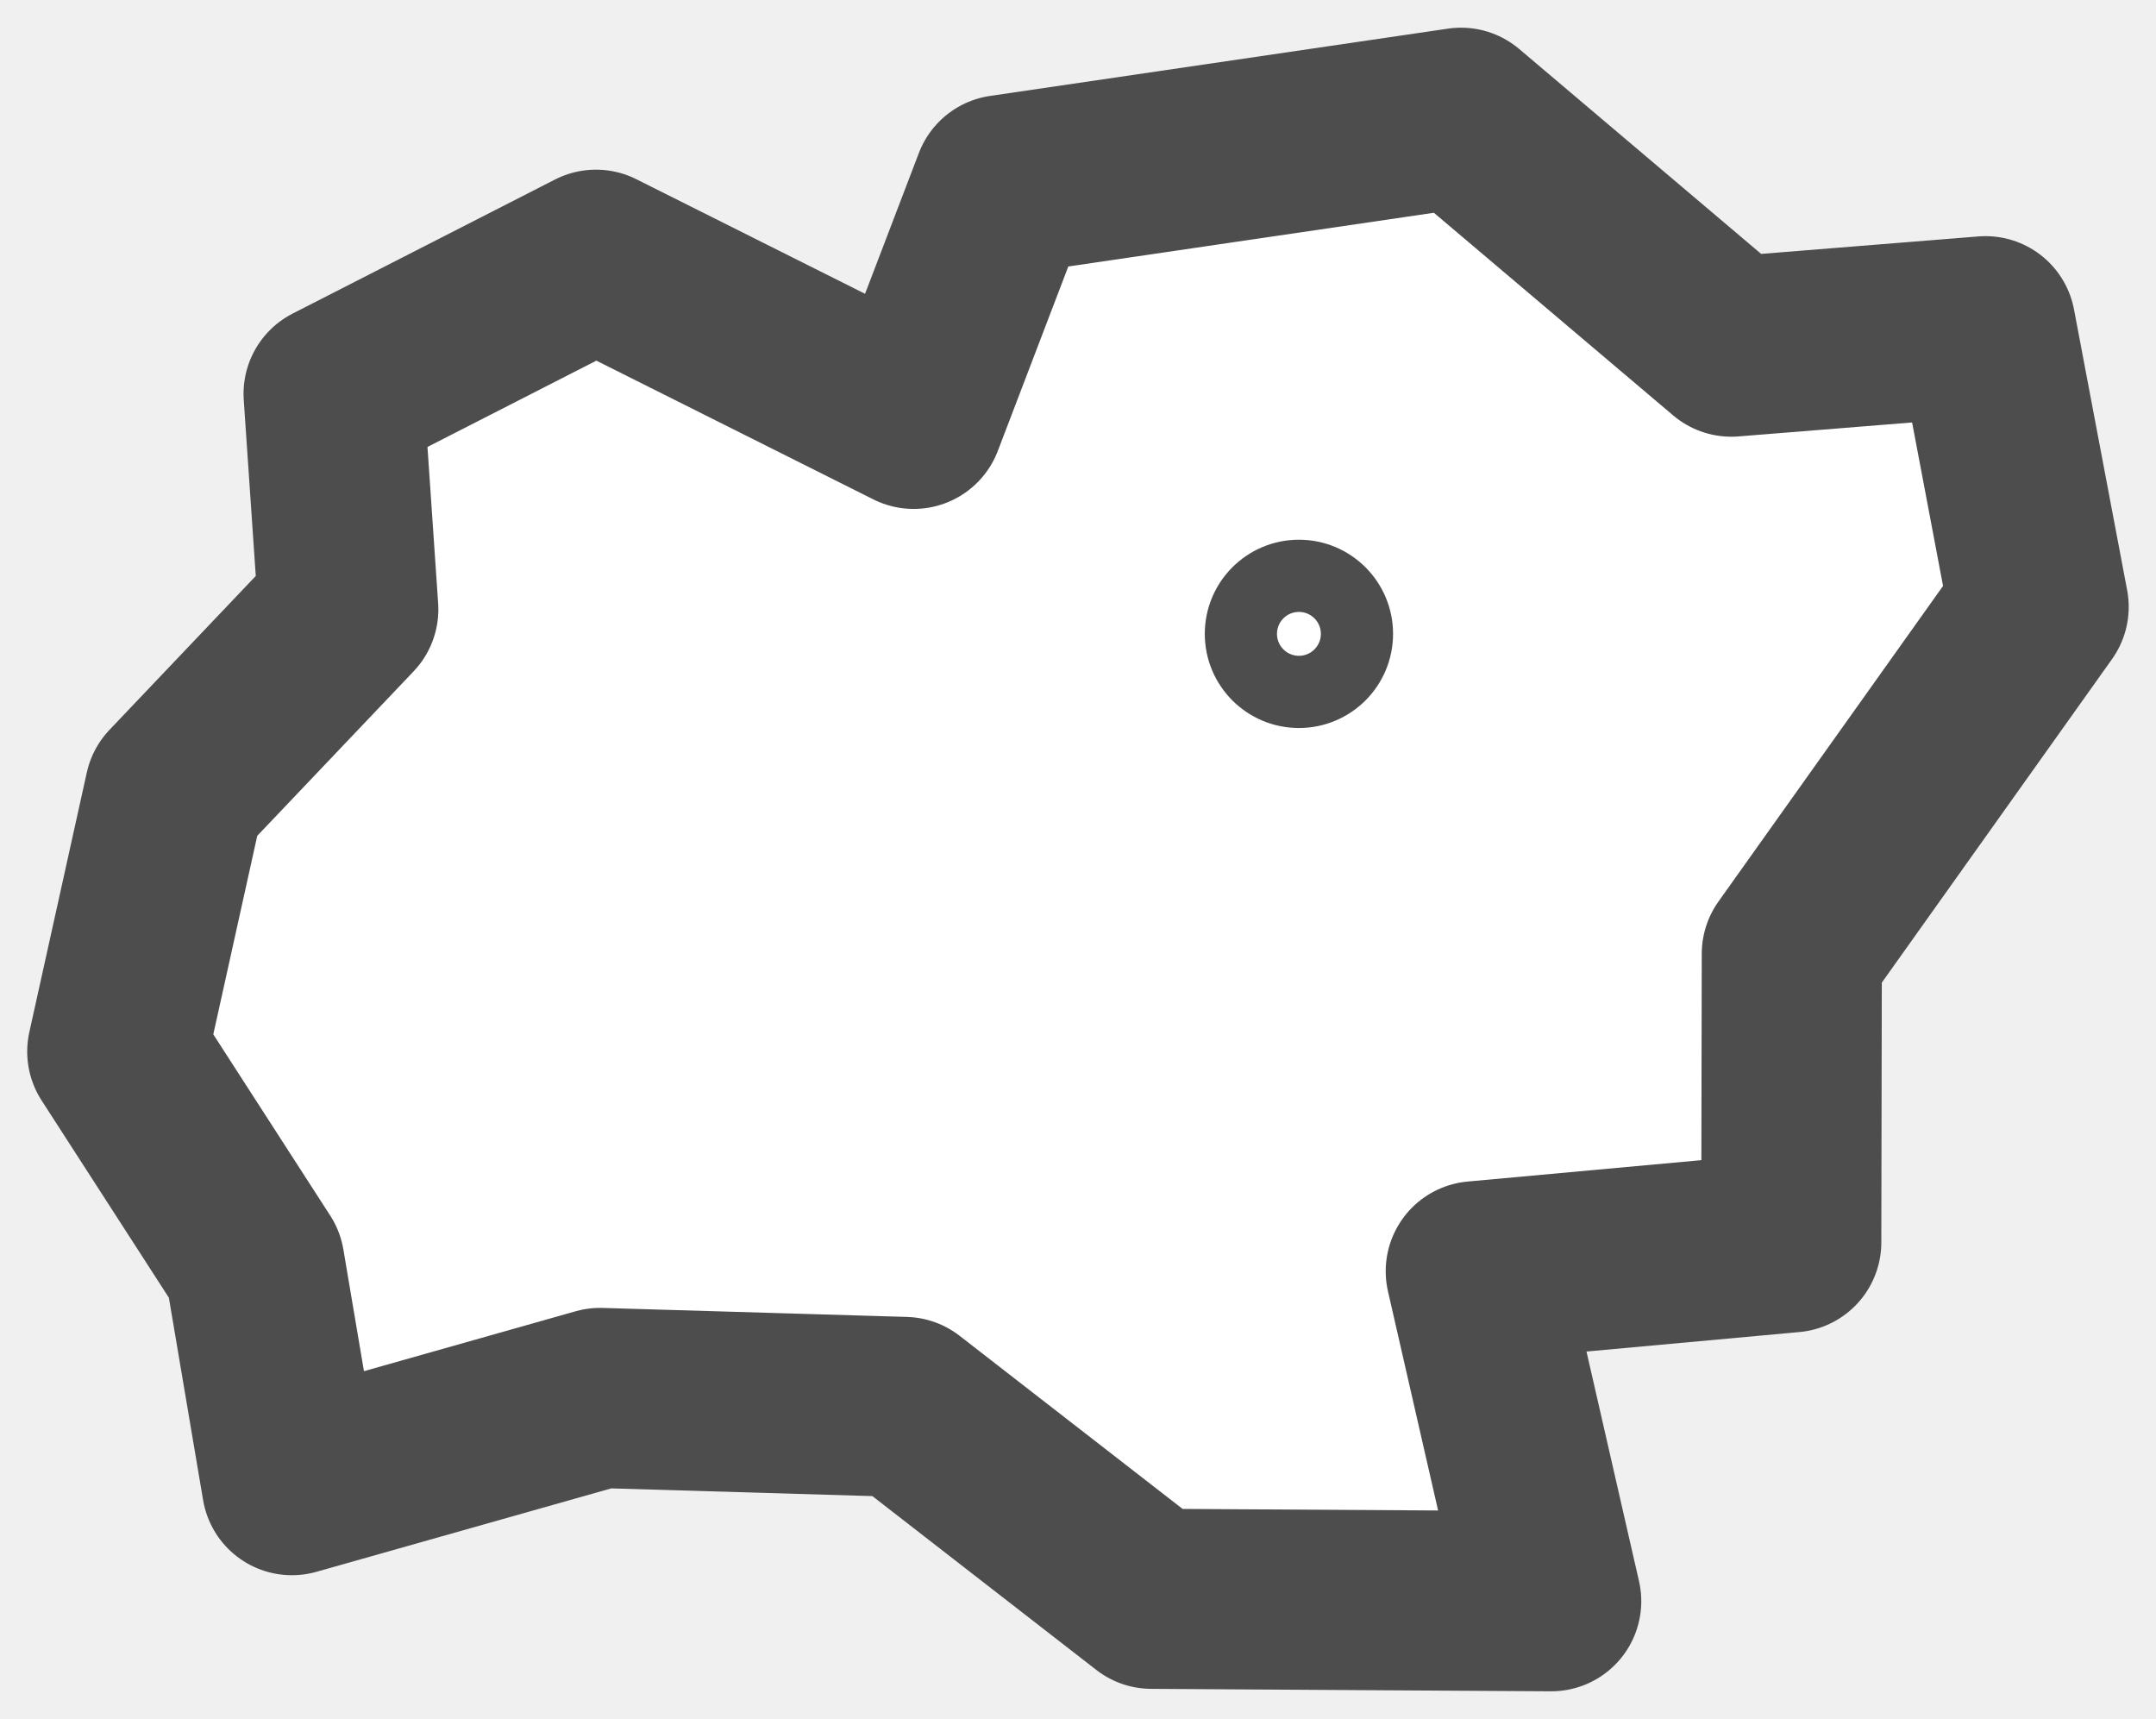
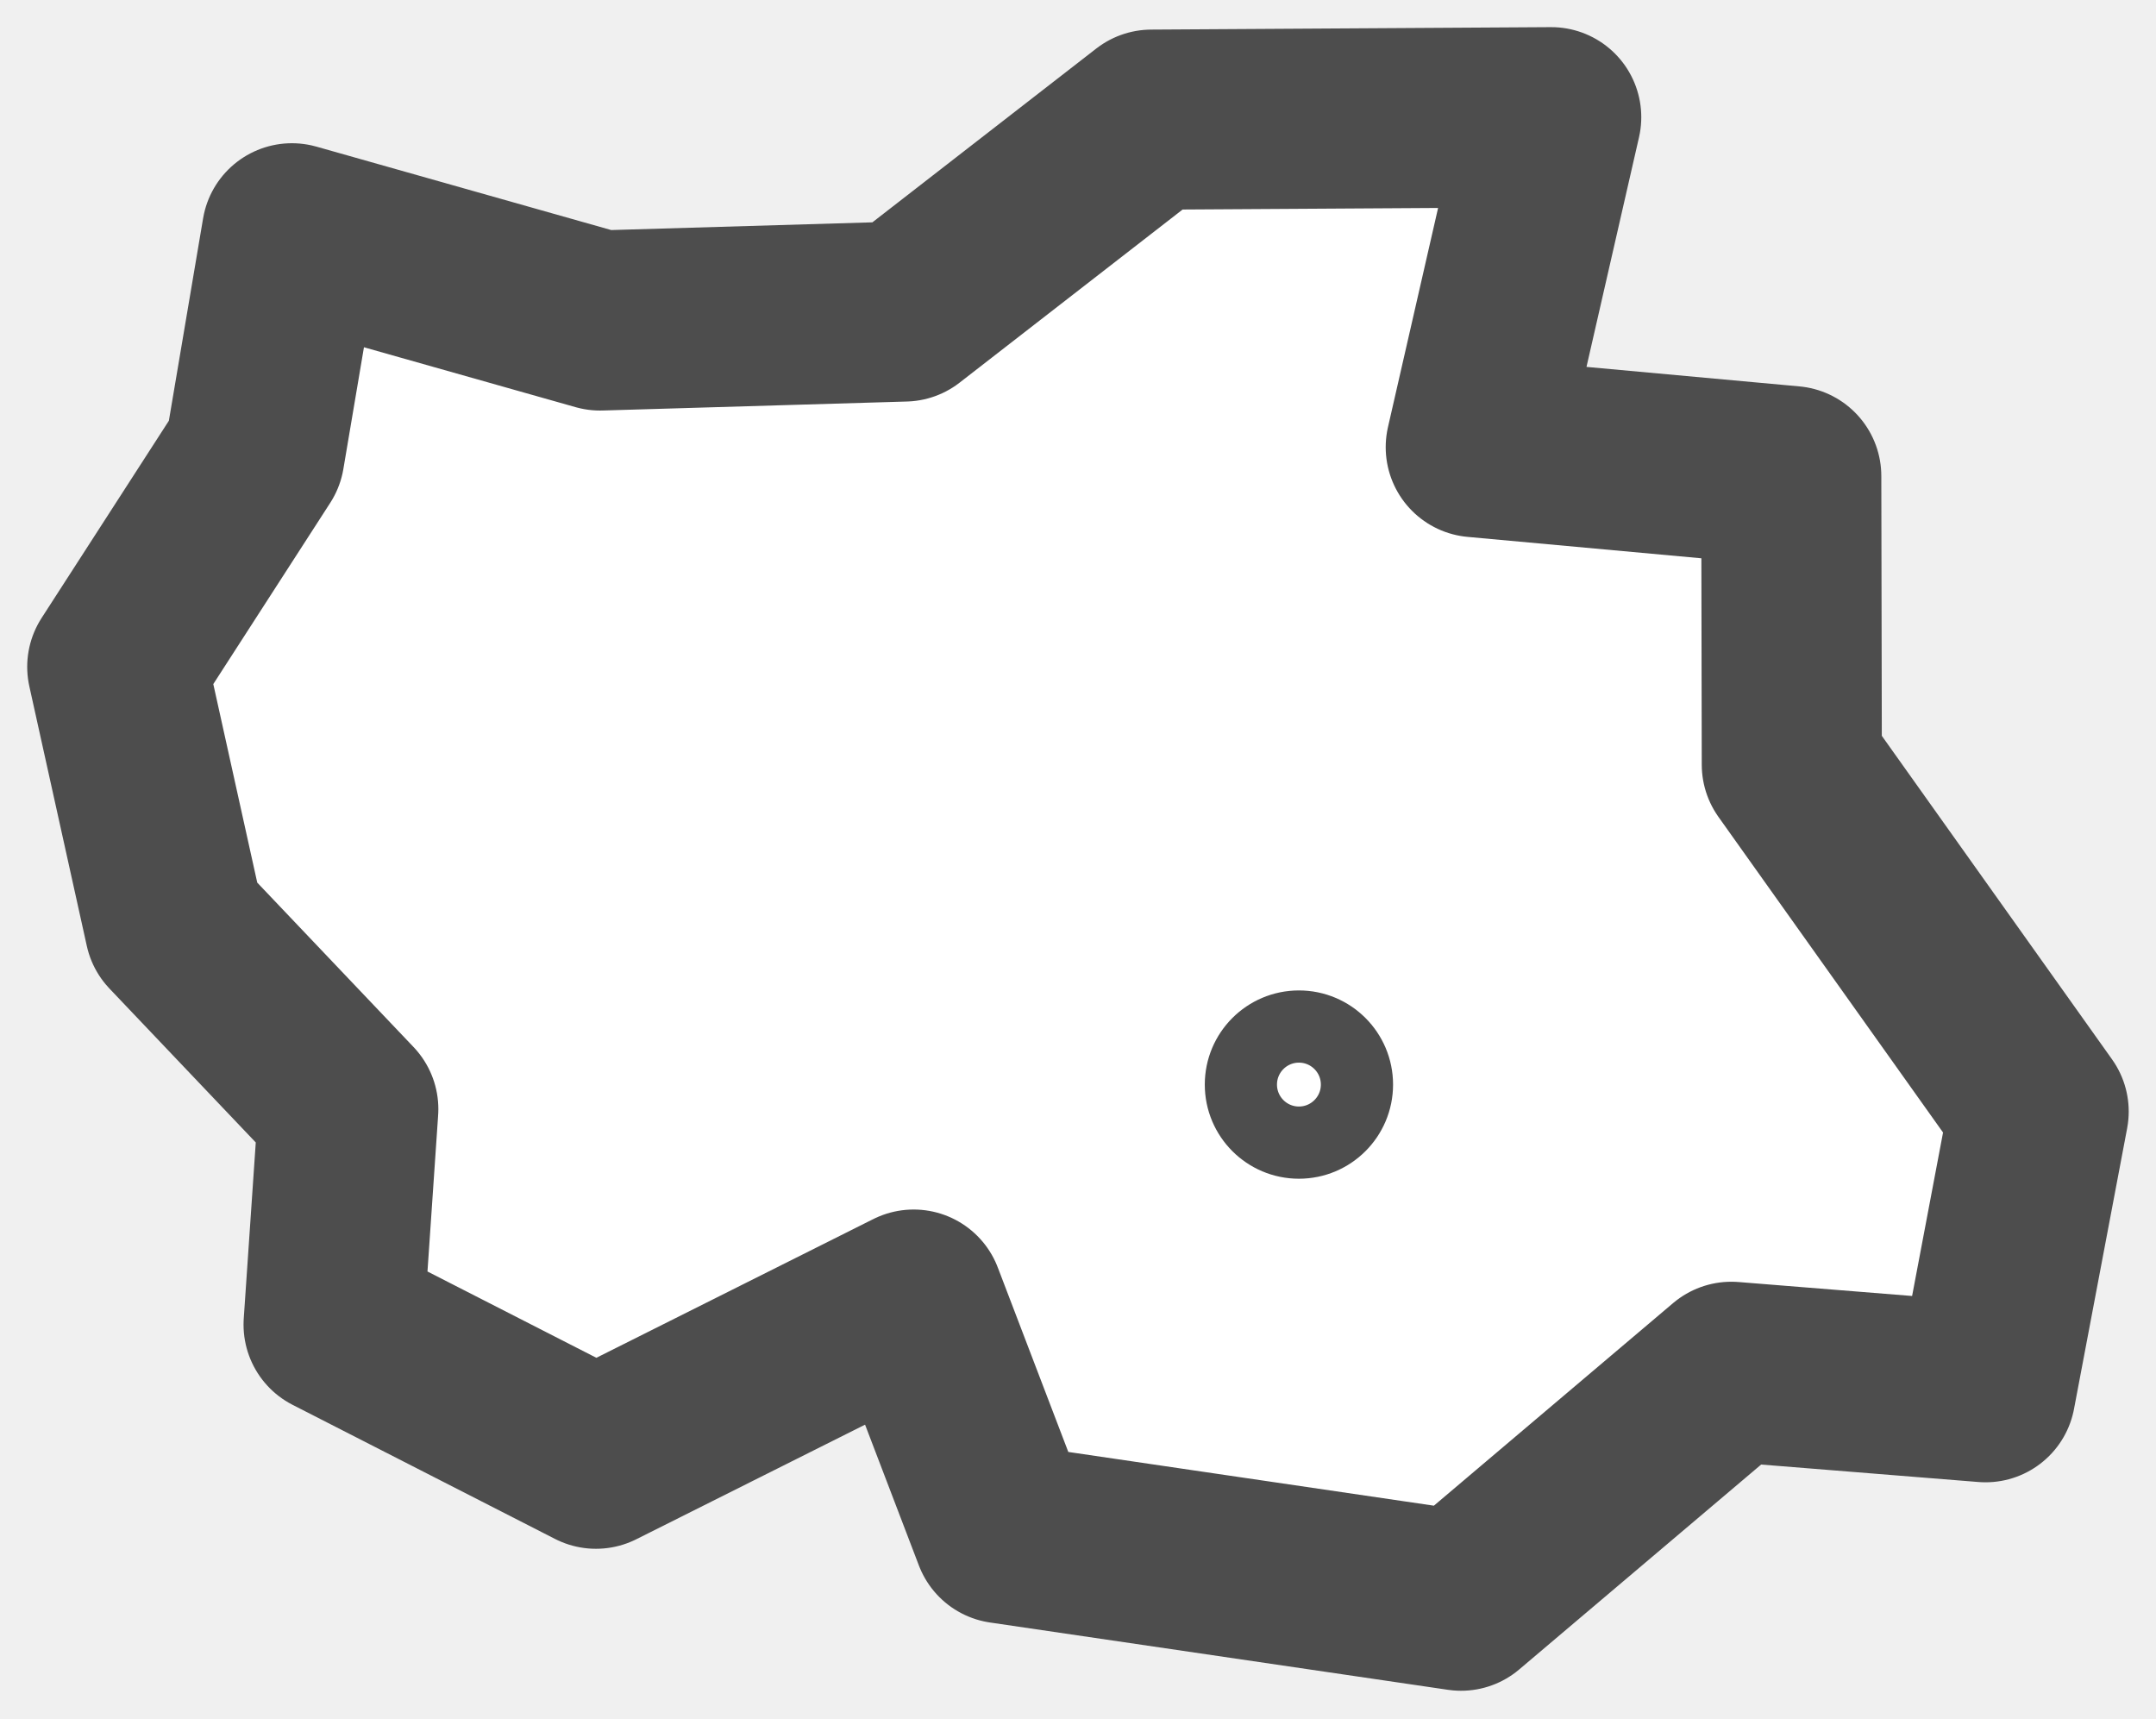
<svg xmlns="http://www.w3.org/2000/svg" width="7.913mm" height="6.306mm" viewBox="0 0 7.913 6.306" version="1.1" id="svg8">
  <defs id="defs2" />
  <g id="layer1" transform="translate(-55.62866,-25.7309)">
-     <path style="opacity:1;fill:#ffffff;fill-opacity:1;stroke:#4d4d4d;stroke-width:0.661;stroke-linecap:round;stroke-linejoin:round;stroke-miterlimit:4;stroke-dasharray:none" d="m 56.7,31.181 1.131,-0.32 1.117,0.033 0.907,0.704 1.467,0.009 -0.277,-1.211 1.158,-0.106 0.002,-1.059 0.906,-1.273 -0.195,-1.03 -0.933,0.075 -0.992,-0.84 -1.681,0.247 -0.328,0.858 -1.166,-0.584 -0.963,0.492 0.054,0.791 -0.637,0.67 -0.211,0.953 0.504,0.781 z" id="path1426-6" />
-     <circle style="opacity:1;fill:#ffffff;fill-opacity:1;stroke:#4d4d4d;stroke-width:0.265;stroke-linecap:round;stroke-miterlimit:4;stroke-dasharray:none" id="path2577" cx="60.396" cy="28.057" r="0.213" />
+     <path style="opacity:1;fill:#ffffff;fill-opacity:1;stroke:#4d4d4d;stroke-width:0.661;stroke-linecap:round;stroke-linejoin:round;stroke-miterlimit:4;stroke-dasharray:none" d="m 56.7,26.587 1.131,0.32 1.117,-0.033 0.907,-0.704 1.467,-0.009 -0.277,1.211 1.158,0.106 0.002,1.059 0.906,1.273 -0.195,1.03 -0.933,-0.075 -0.992,0.84 -1.681,-0.247 -0.328,-0.858 -1.166,0.584 -0.963,-0.492 0.054,-0.791 -0.637,-0.67 -0.211,-0.953 0.504,-0.781 z" id="path1426-6" />
+     <circle style="opacity:1;fill:#ffffff;fill-opacity:1;stroke:#4d4d4d;stroke-width:0.265;stroke-linecap:round;stroke-miterlimit:4;stroke-dasharray:none" id="path2577" cx="60.396" cy="-29.711" r="0.213" transform="scale(1,-1)" />
  </g>
</svg>
